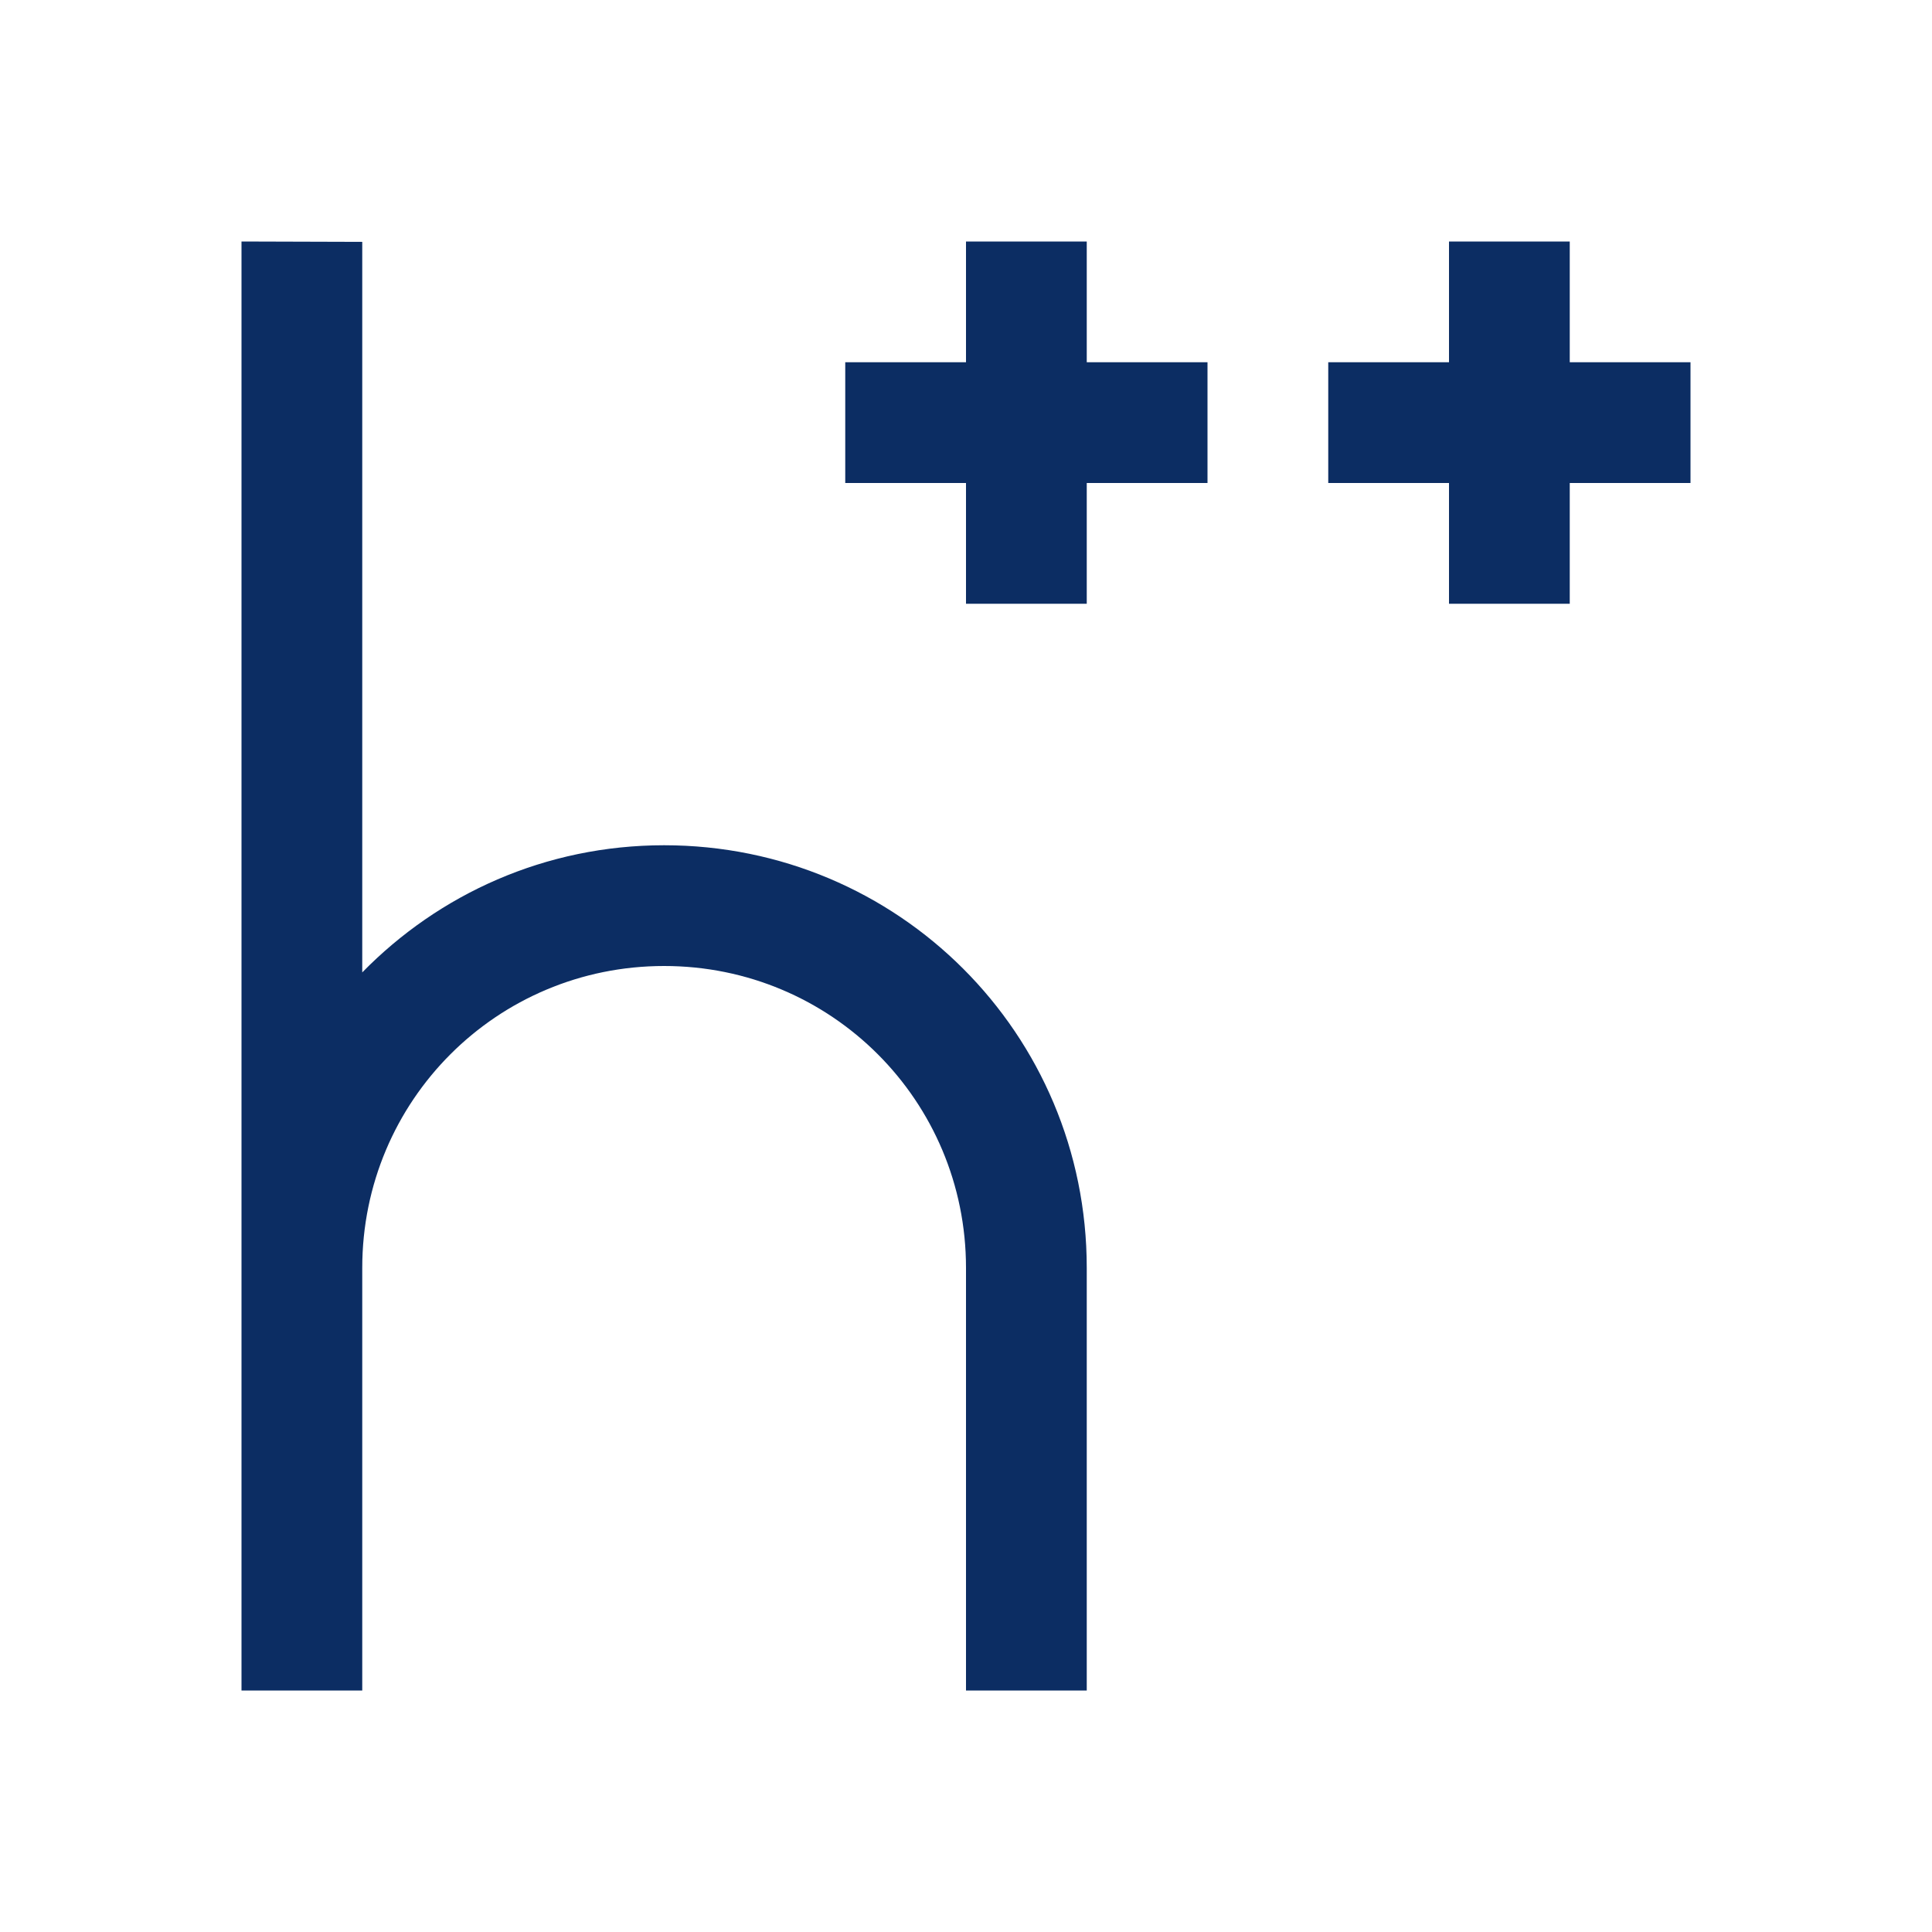
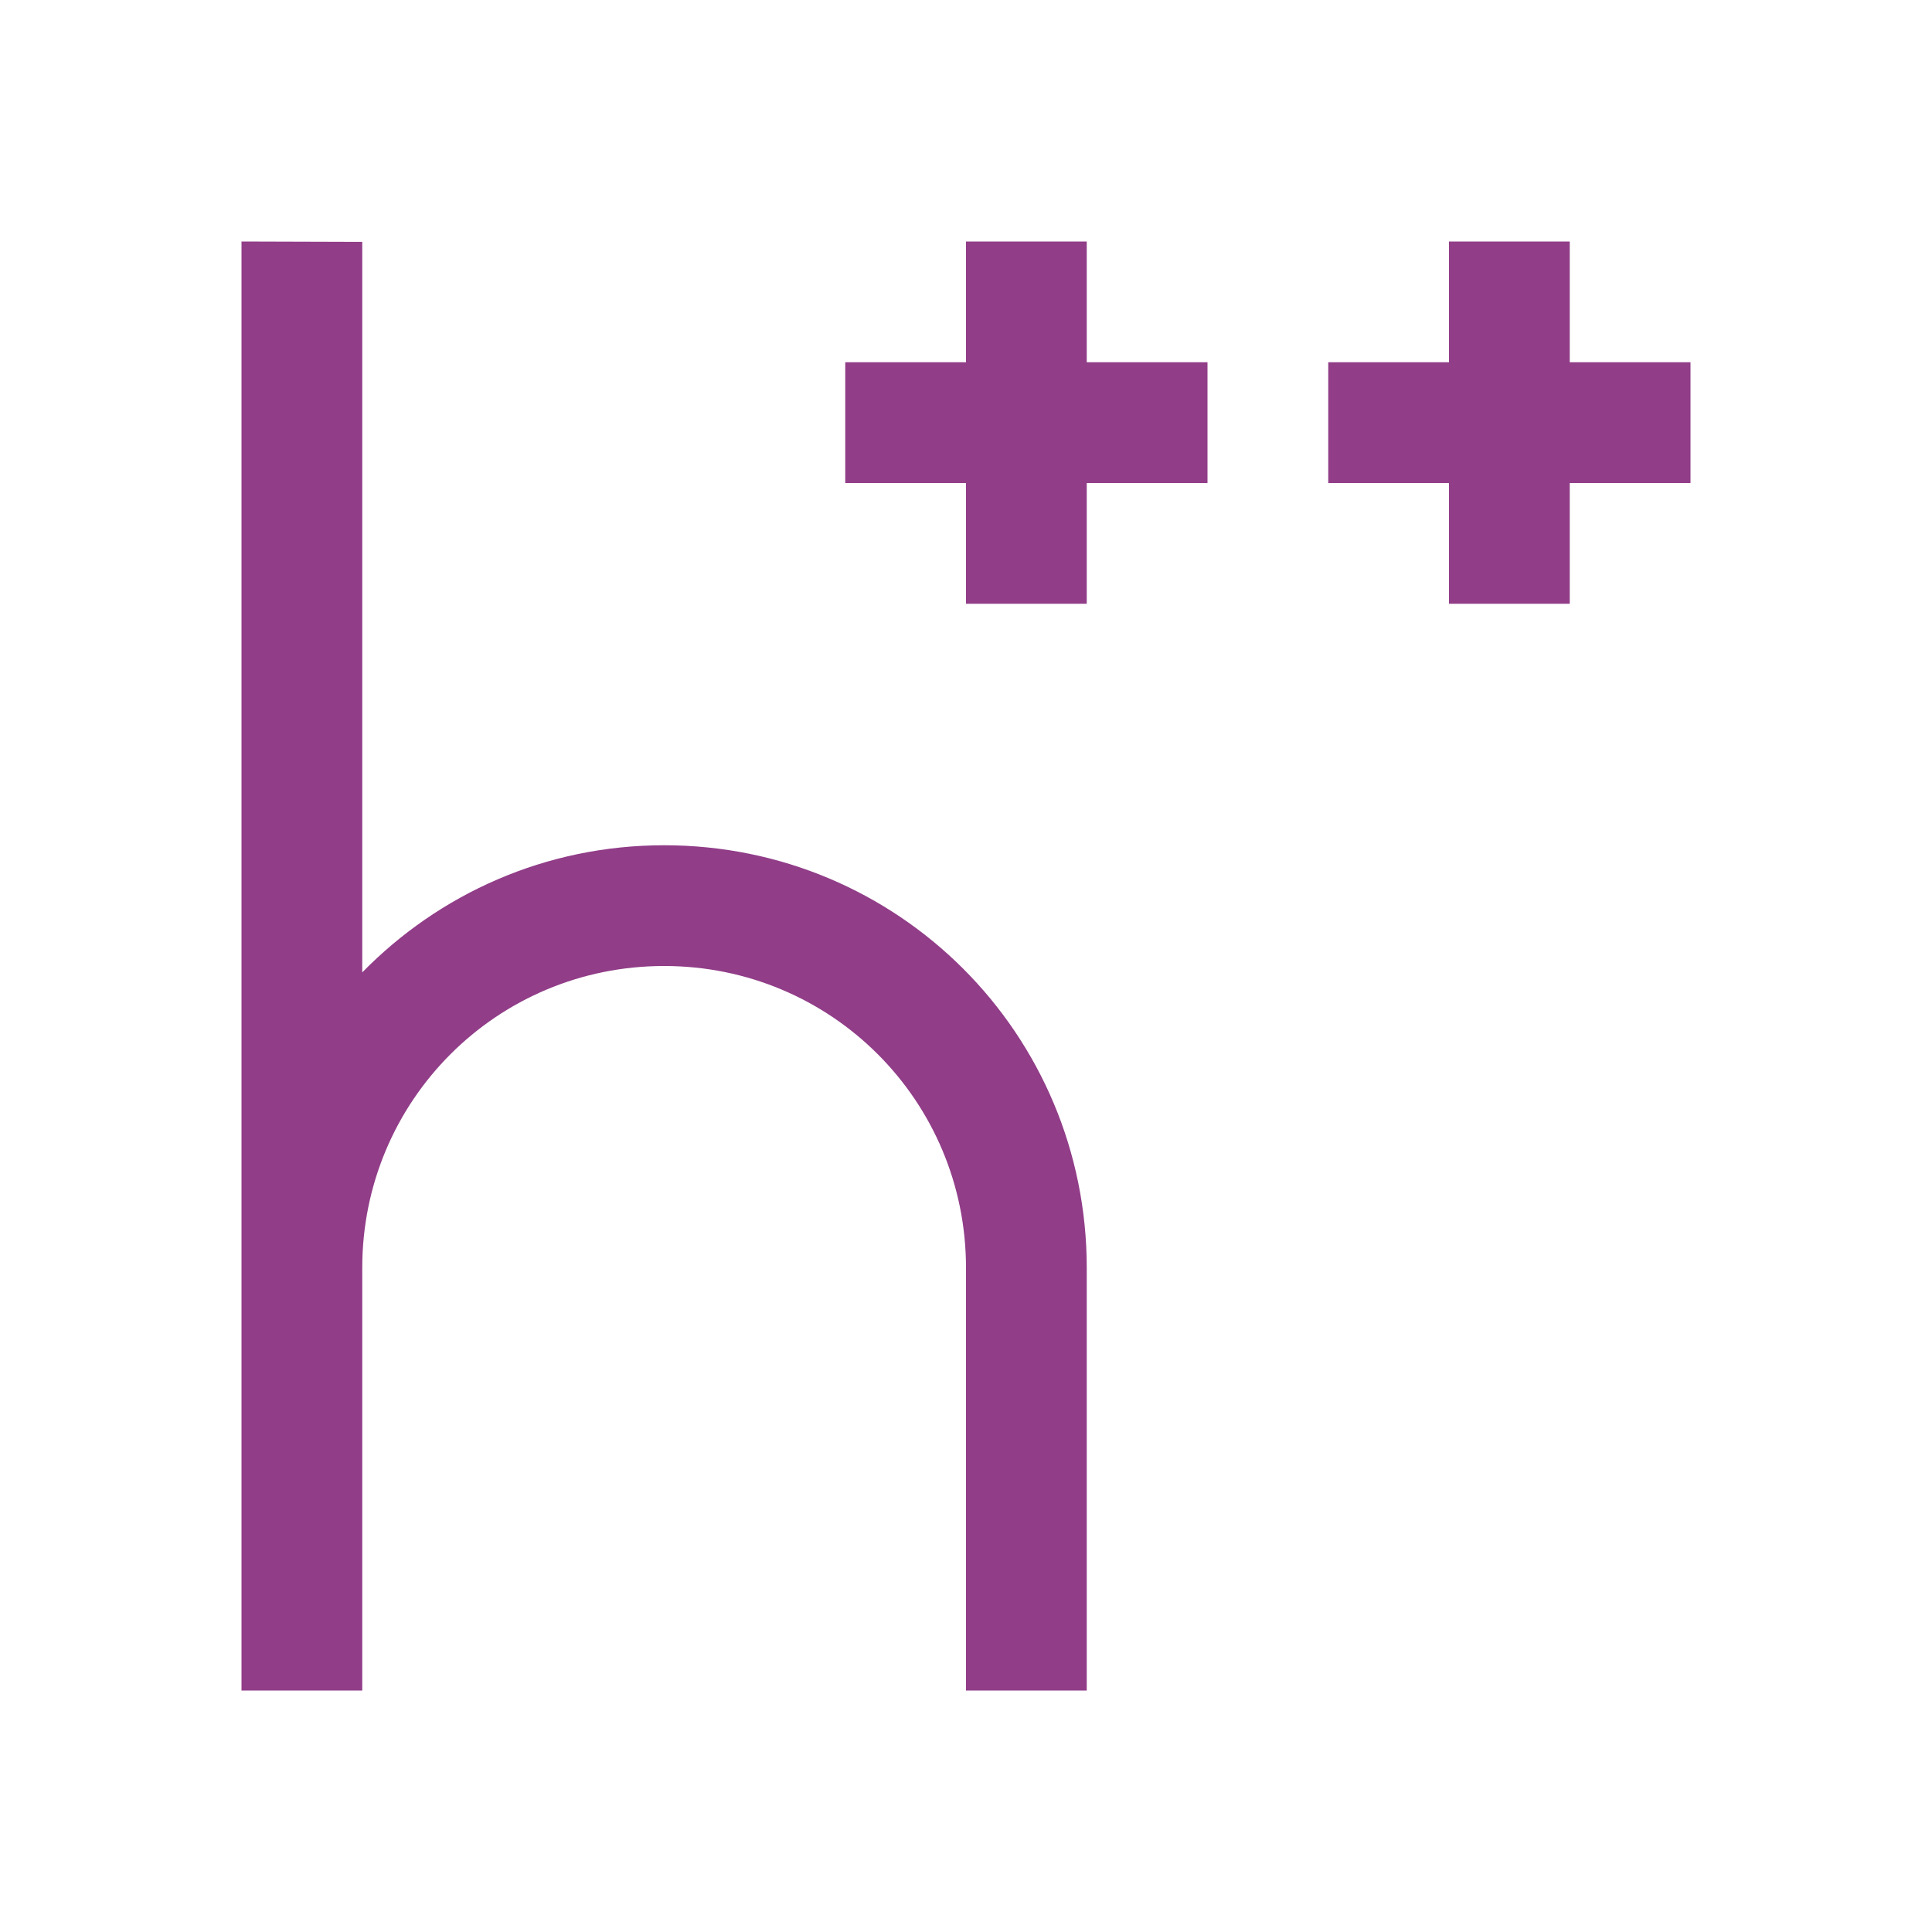
<svg xmlns="http://www.w3.org/2000/svg" width="16" height="16" viewBox="0 0 16 16">
-   <path fill="#0c2d63" d="m2 2v12h1v-3.5c0-1.385 1.115-2.5 2.5-2.5 1.385 0 2.5 1.115 2.5 2.5v3.5h1v-3.5c0-1.939-1.561-3.5-3.5-3.5-.983 0-1.865.404-2.5 1.053v-6.05zm6 0v1h-1v1h1v1h1v-1h1v-1h-1v-1zm4 0v1h-1v1h1v1h1v-1h1v-1h-1v-1z" />
+   <path fill="#913d88" d="m2 2v12h1v-3.5c0-1.385 1.115-2.5 2.5-2.5 1.385 0 2.5 1.115 2.5 2.5v3.5h1v-3.5c0-1.939-1.561-3.5-3.5-3.5-.983 0-1.865.404-2.5 1.053v-6.05zm6 0v1h-1v1h1v1h1v-1h1v-1h-1v-1zm4 0v1h-1v1h1v1h1v-1h1v-1h-1v-1z" />
</svg>
